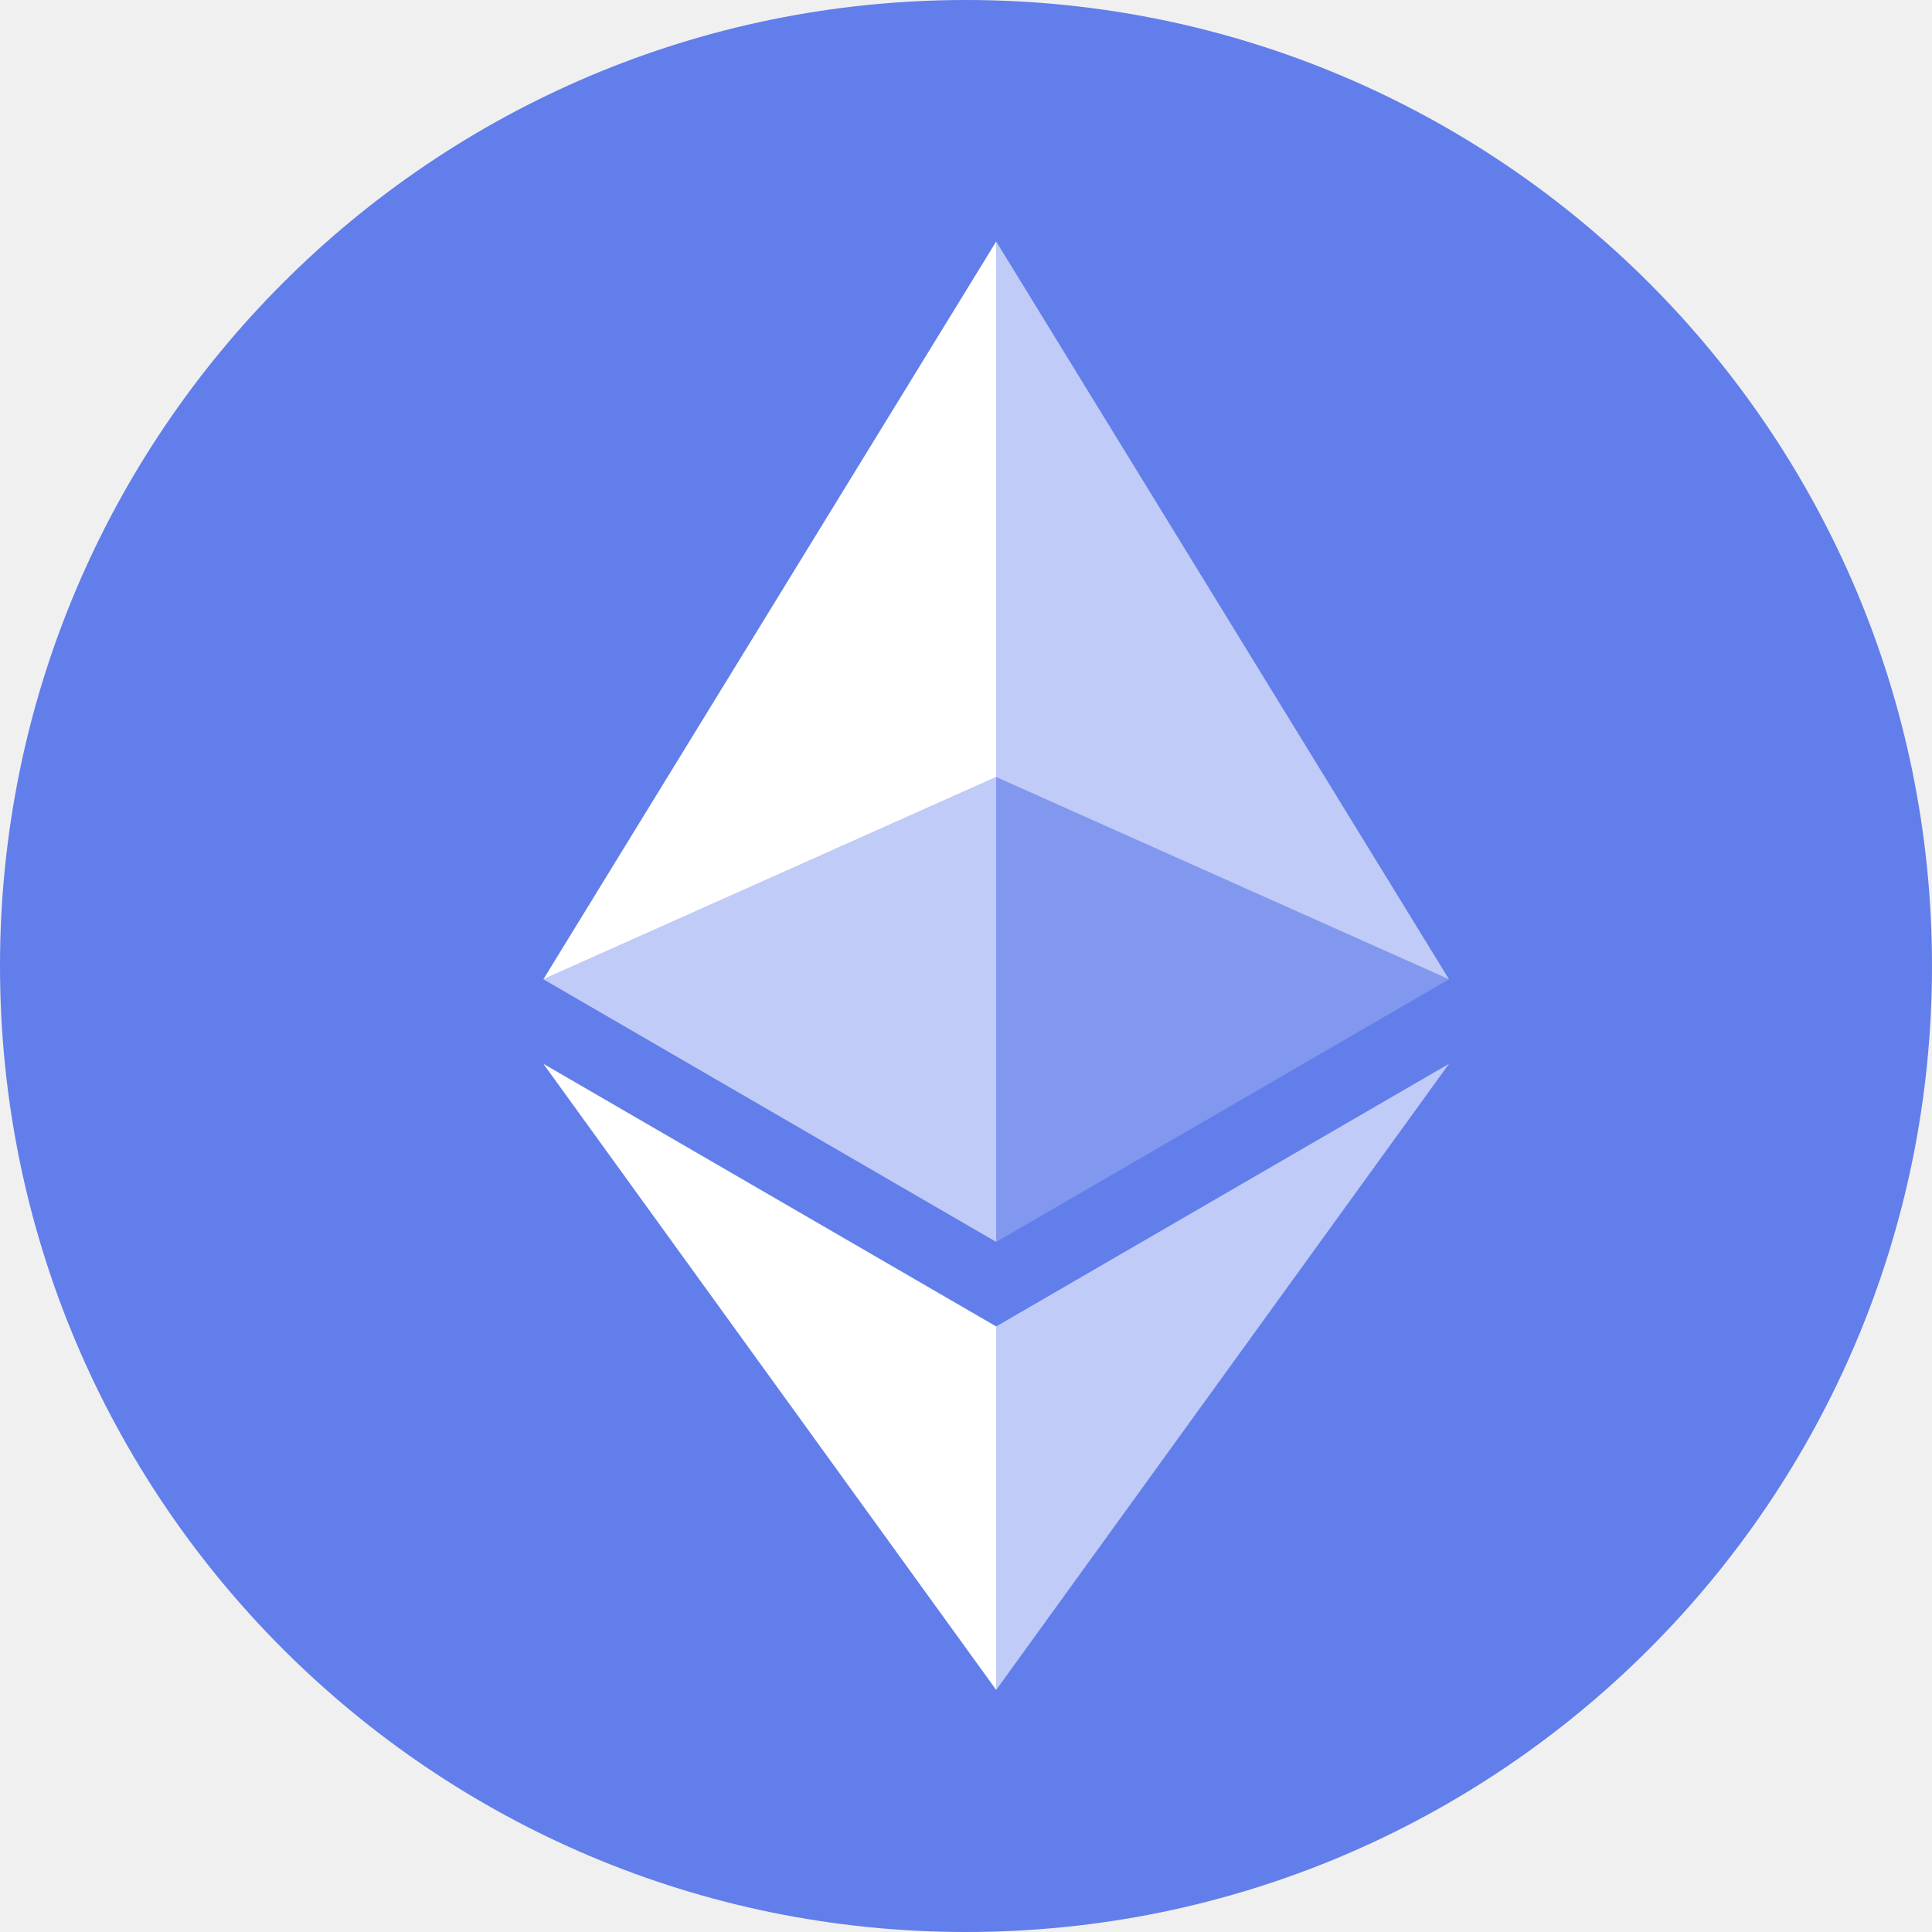
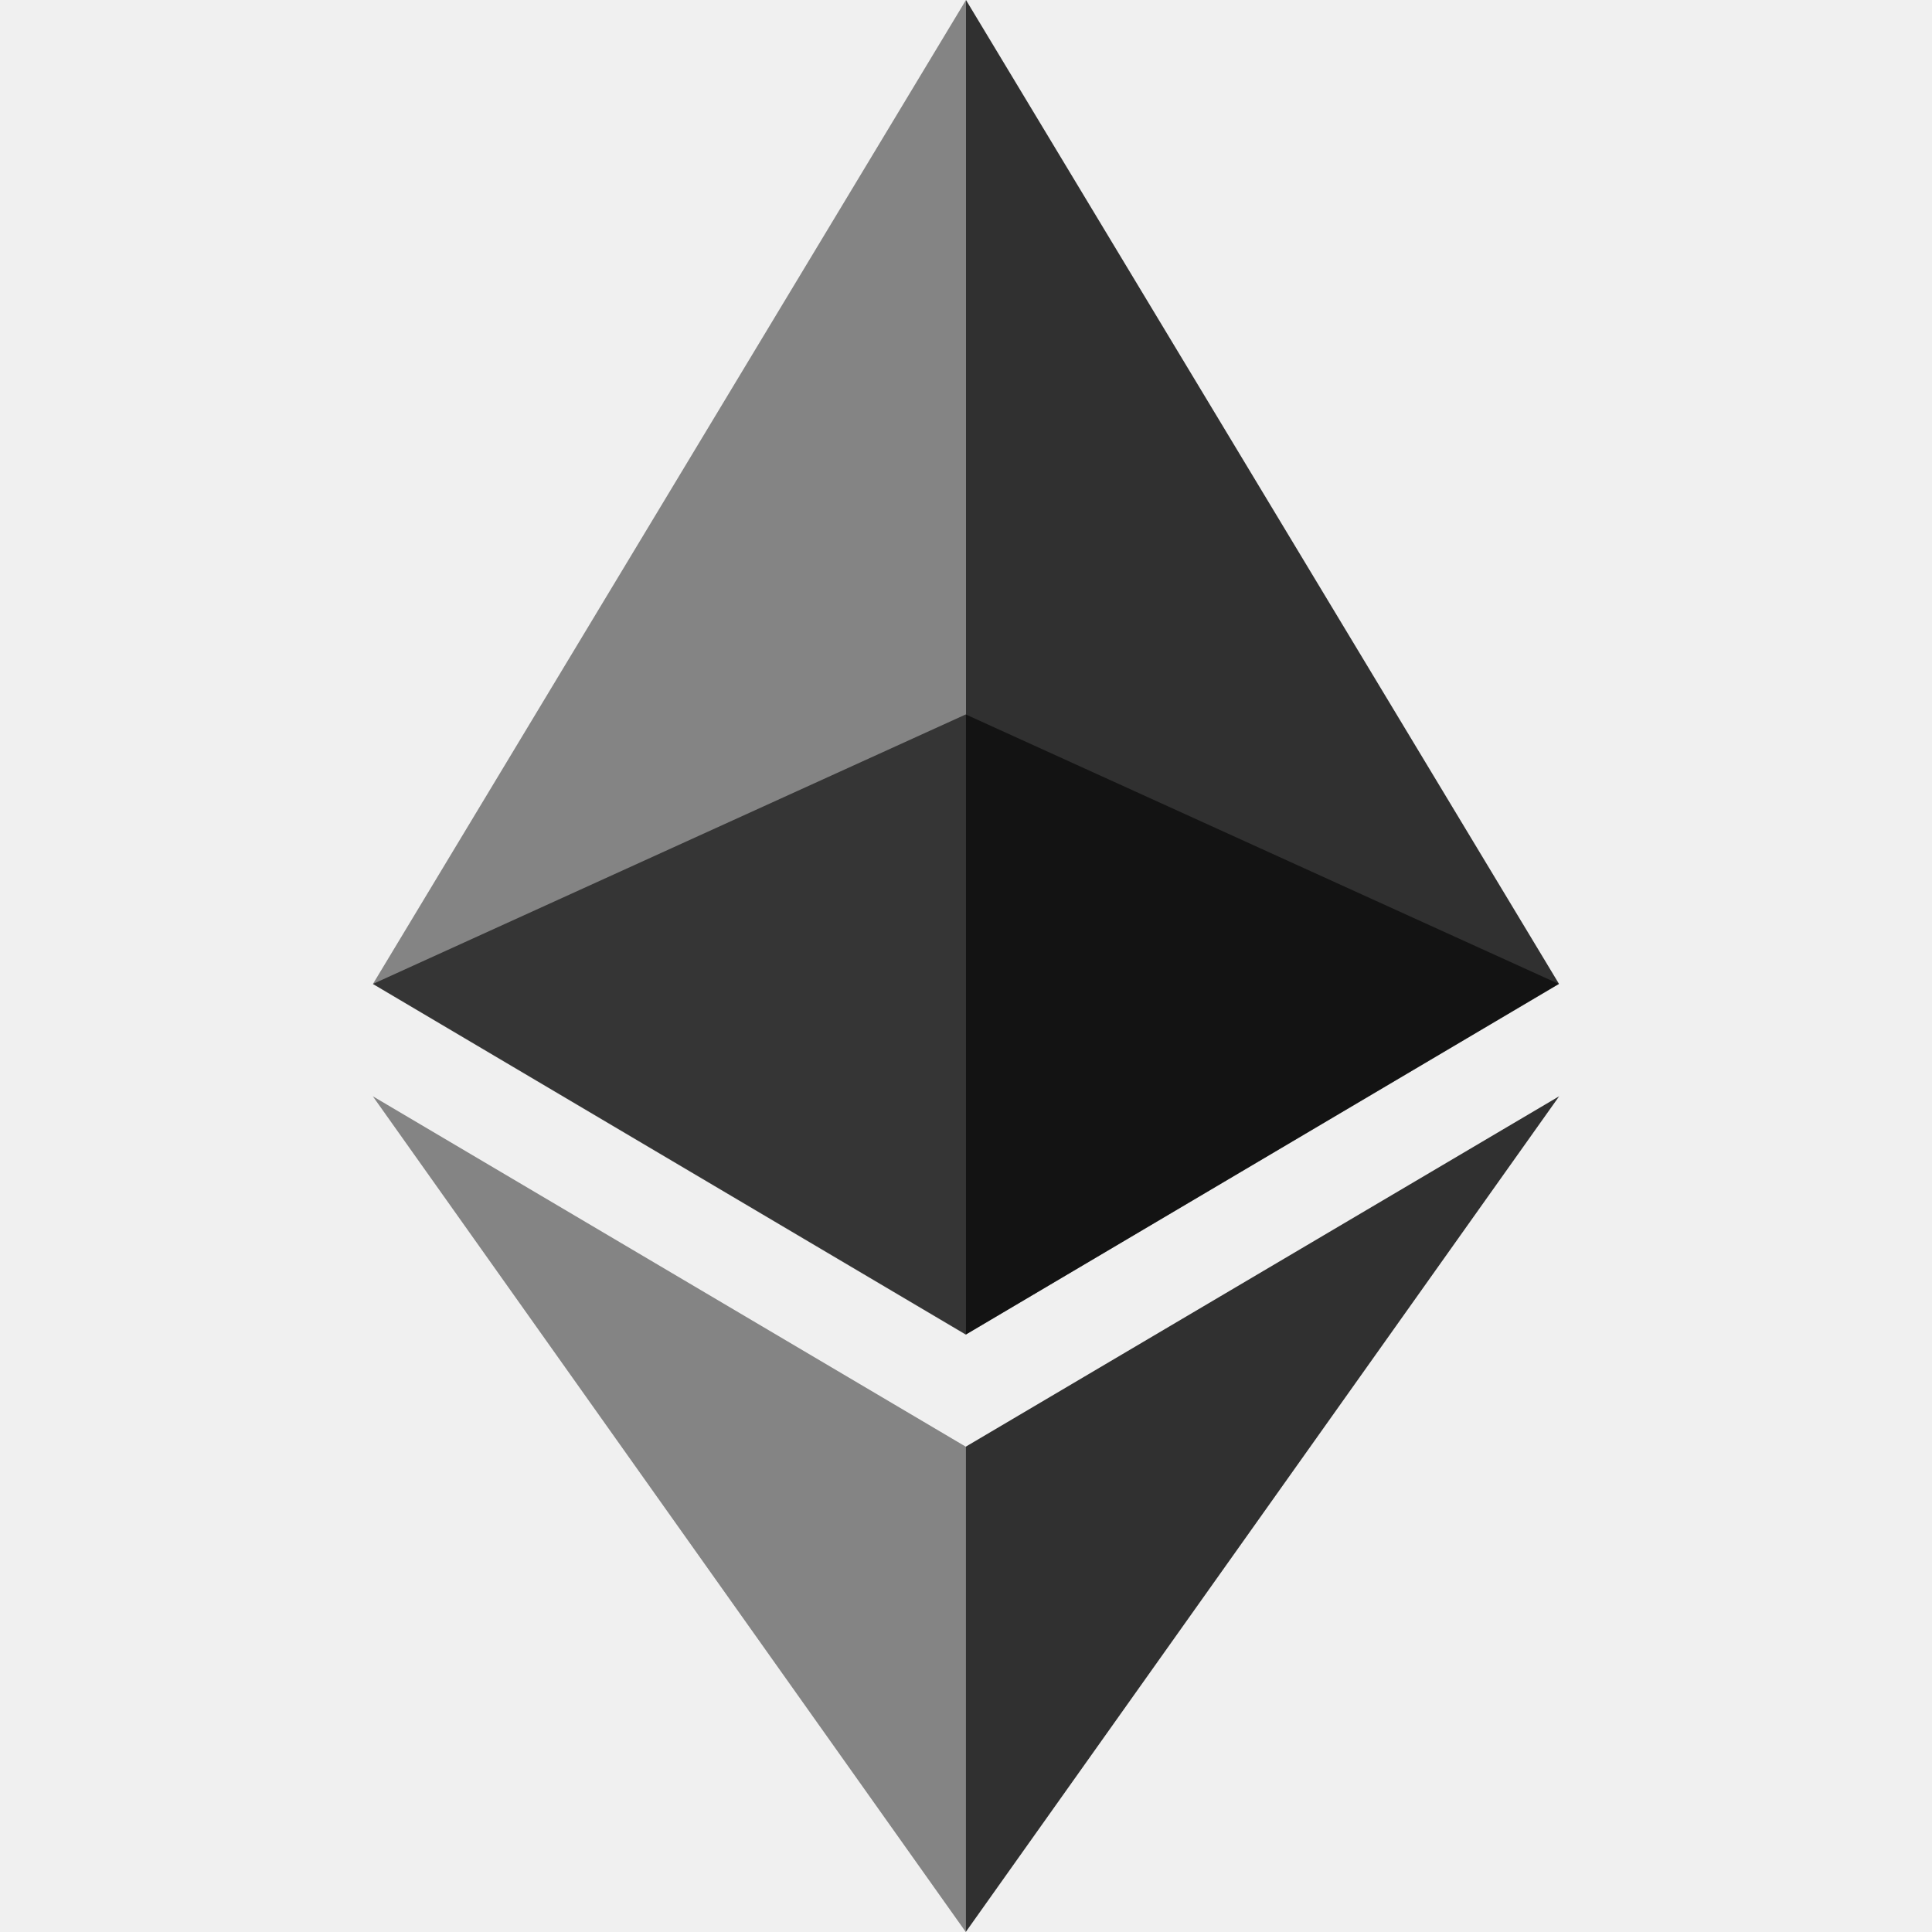
- <svg xmlns="http://www.w3.org/2000/svg" viewBox="0 0 32 32" fill="none">
-   <circle cx="16" cy="16" r="16" fill="#627EEA" />
-   <path fill="#fff" fill-opacity=".6" d="M16.5 4v8.87l7.5 3.35L16.5 4z" />
-   <path fill="#fff" d="M16.5 4 9 16.22l7.5-3.35V4z" />
-   <path fill="#fff" fill-opacity=".6" d="M16.5 21.97v6.02L24 17.62l-7.5 4.35z" />
-   <path fill="#fff" d="M16.5 27.99v-6.02L9 17.62l7.5 10.37z" />
-   <path fill="#fff" fill-opacity=".2" d="M16.5 20.57 24 16.22l-7.5-3.35v7.7z" />
-   <path fill="#fff" fill-opacity=".6" d="M9 16.22l7.5 4.35v-7.7L9 16.22z" />
+ <svg xmlns="http://www.w3.org/2000/svg" viewBox="0 0 32 32">
+   <g transform="translate(6.175,0.000) scale(0.036388)">
+     <path d="m269.9 325.2-269.9 122.7 269.9 159.6 270-159.6z" opacity=".6" />
+     <path d="m0.1 447.8 269.9 159.6v-607.4z" opacity=".45" />
+     <path d="m270 0v607.4l269.9-159.6z" opacity=".8" />
+     <path d="m0 499 269.9 380.4v-220.9z" opacity=".45" />
+     <path d="m269.9 658.5v220.9l270.1-380.4z" opacity=".8" />
+   </g>
</svg>
